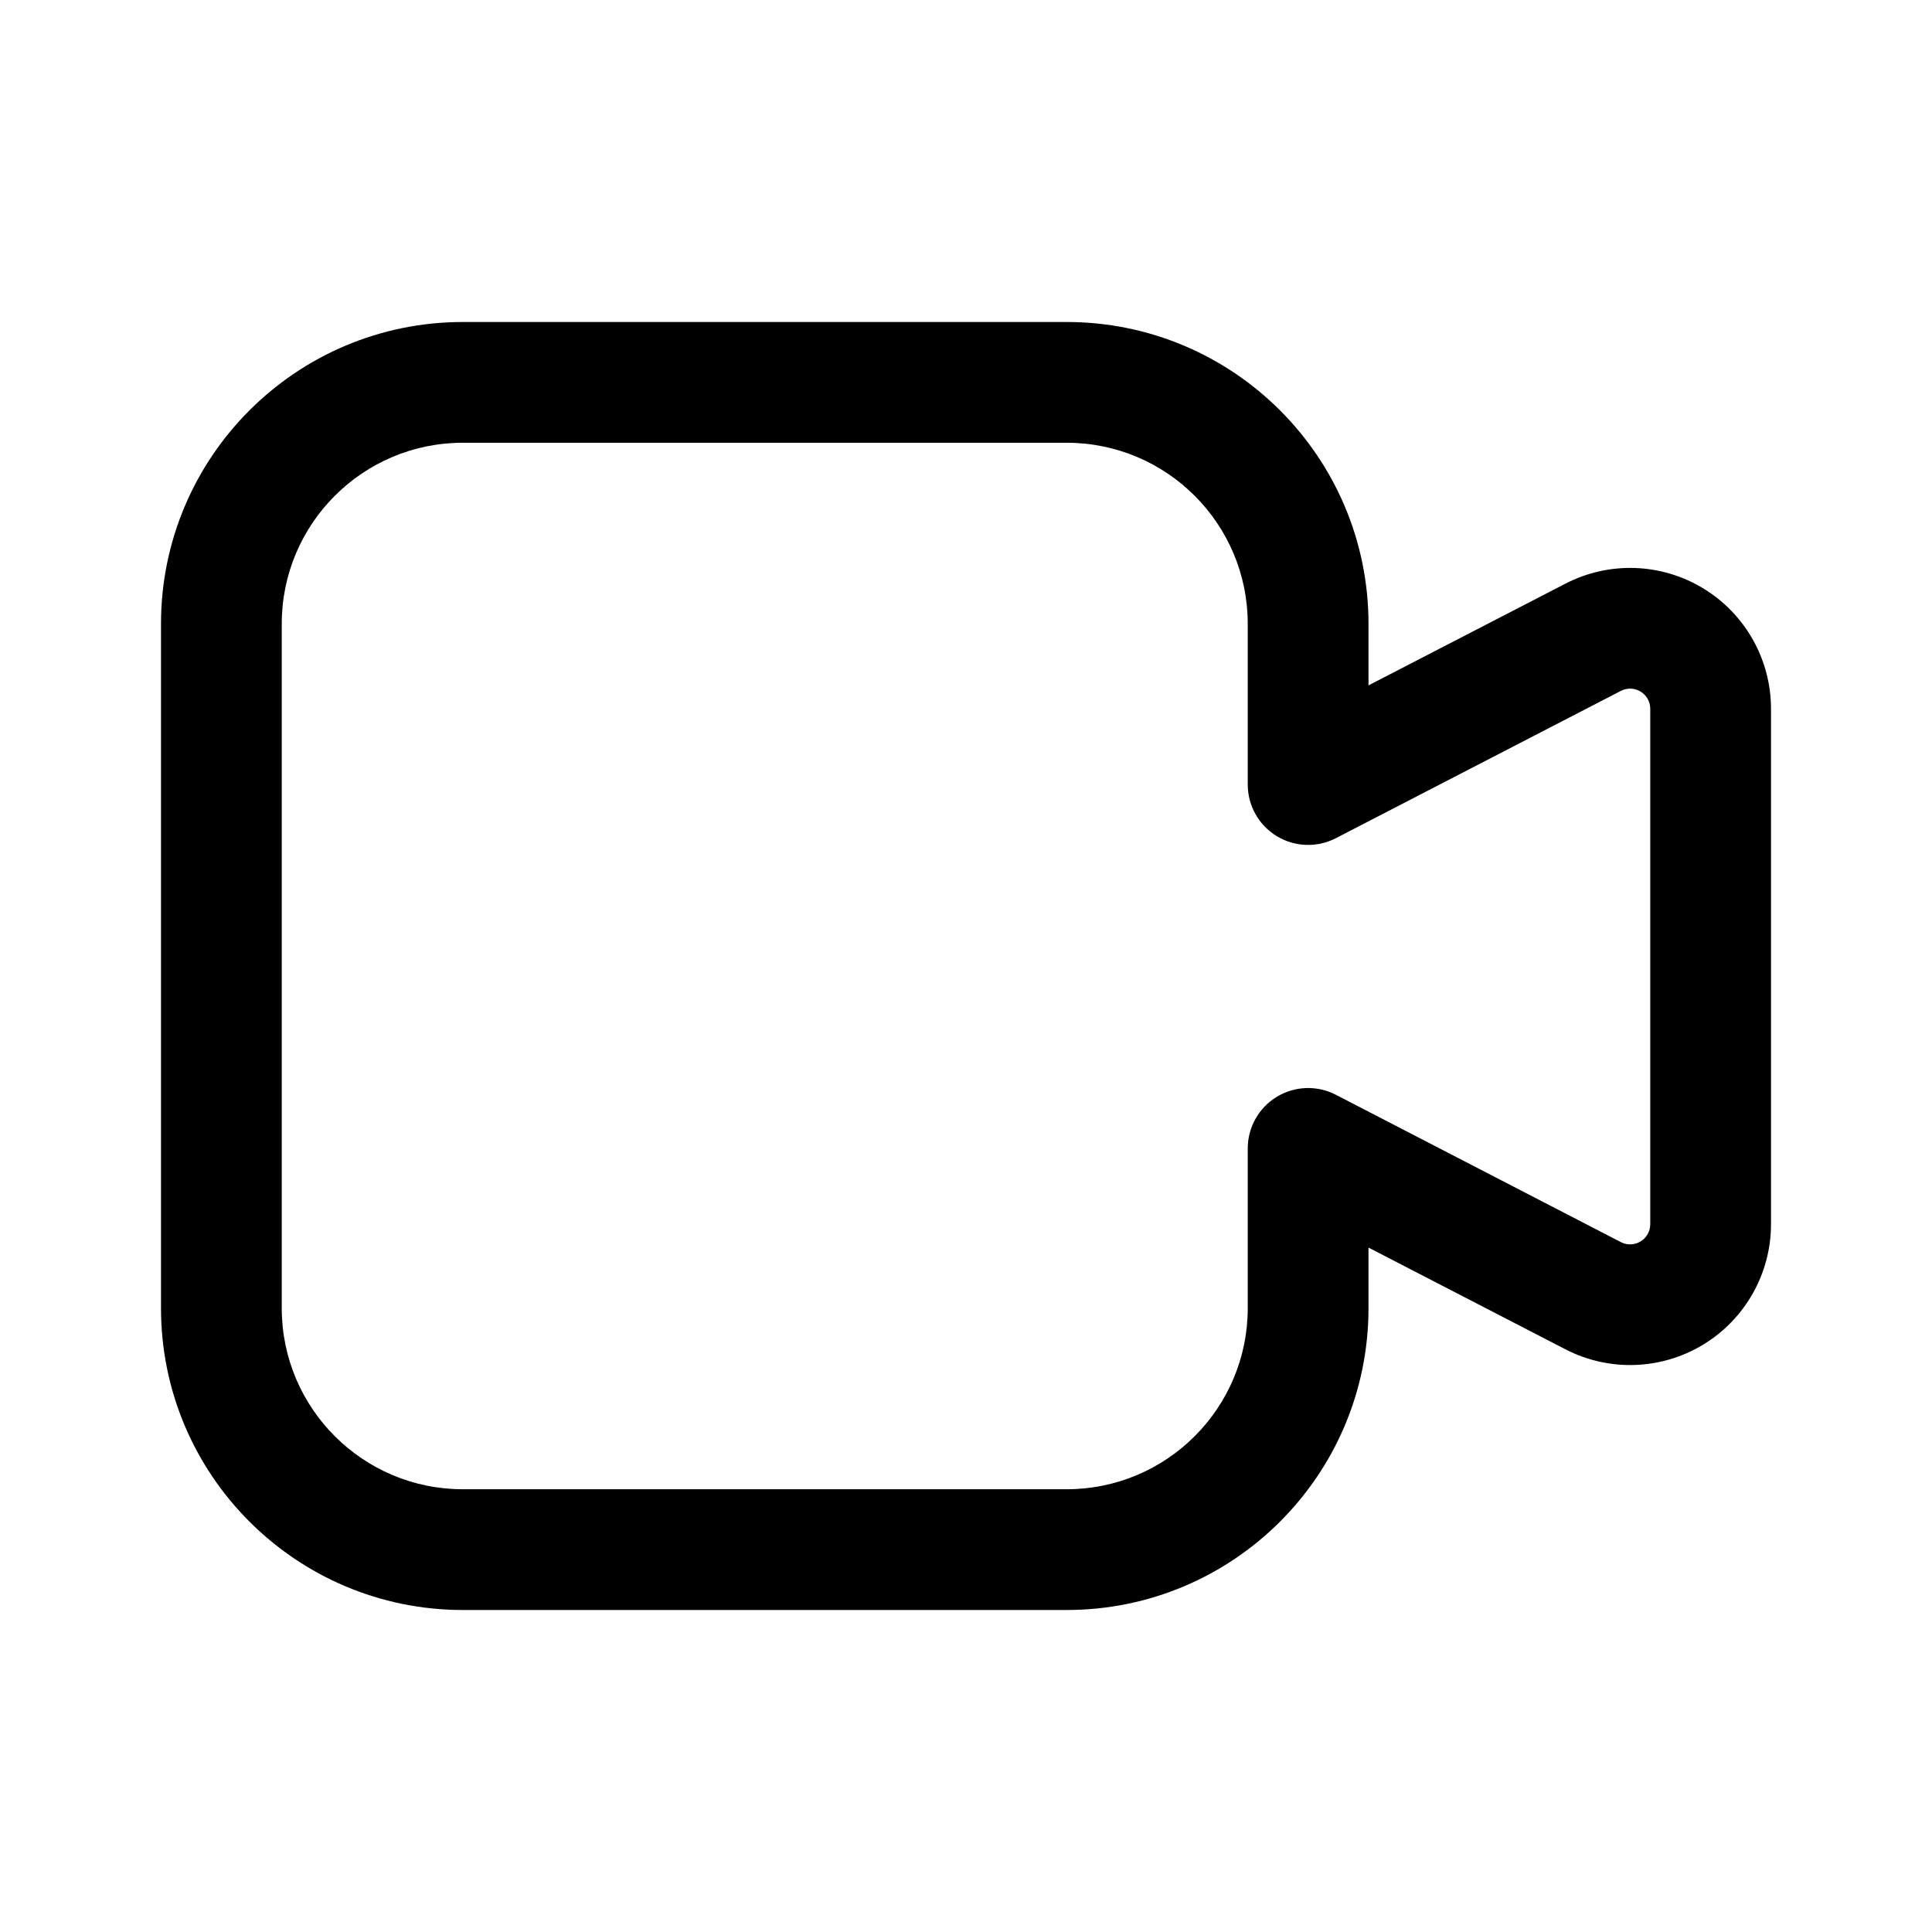
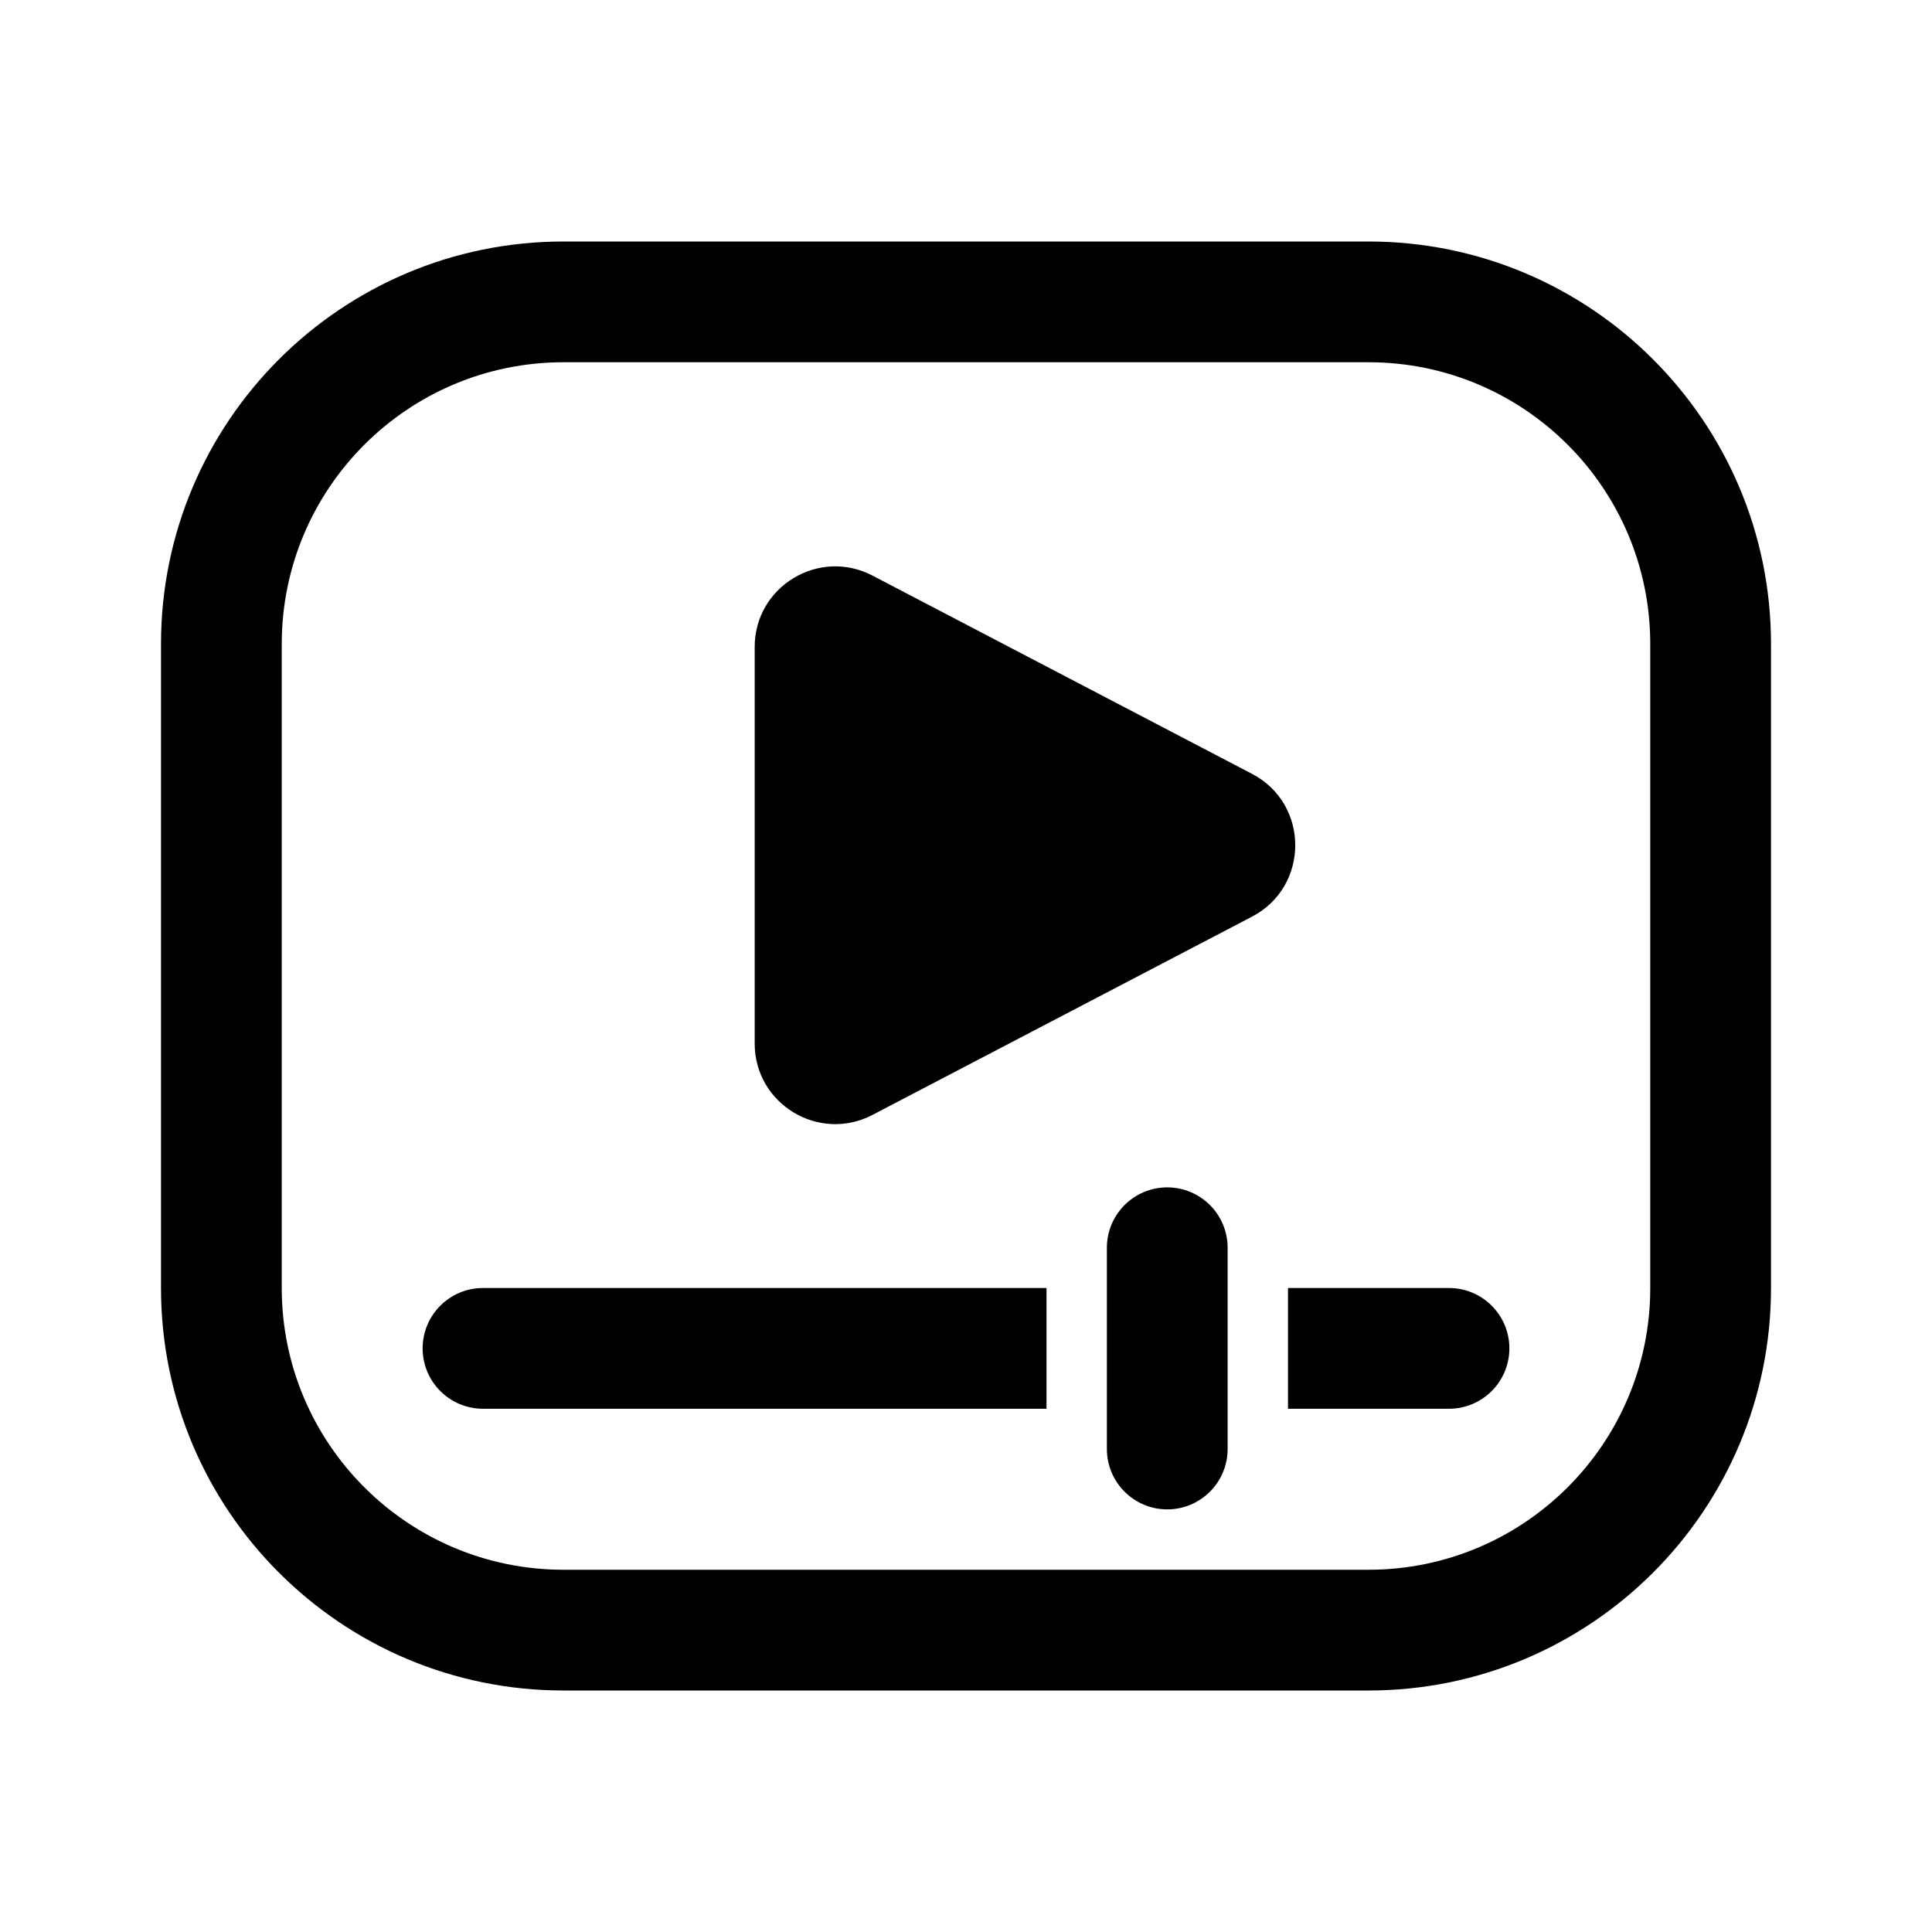
- <svg xmlns="http://www.w3.org/2000/svg" fill="none" viewBox="0 0 24 24">
-   <path fill="#000" fill-rule="evenodd" d="M2 7.75A3.75 3.75 0 0 1 5.75 4h7.5A3.75 3.75 0 0 1 17 7.75v.764l2.447-1.264A1.75 1.75 0 0 1 22 8.804v6.404a1.75 1.75 0 0 1-2.553 1.554L17 15.498v.752A3.75 3.75 0 0 1 13.25 20h-7.5A3.75 3.75 0 0 1 2 16.25v-8.5ZM5.75 5.5A2.25 2.25 0 0 0 3.5 7.75v8.5a2.25 2.25 0 0 0 2.25 2.25h7.5a2.25 2.25 0 0 0 2.25-2.25v-1.983a.75.75 0 0 1 1.095-.667l3.54 1.83a.25.25 0 0 0 .365-.222V8.804a.25.25 0 0 0-.364-.222l-3.541 1.83a.75.75 0 0 1-1.095-.666V7.75a2.25 2.25 0 0 0-2.25-2.25h-7.5Z" clip-rule="evenodd" />
+ <svg xmlns="http://www.w3.org/2000/svg" width="24" height="24" viewBox="0 0 24 24" fill="none">
+   <path d="M17 3C19.761 3 22 5.239 22 8V16C22 18.761 19.761 21 17 21H7C4.239 21 2 18.761 2 16V8C2 5.239 4.239 3 7 3H17ZM7 4.5C5.067 4.5 3.5 6.067 3.5 8V16C3.5 17.933 5.067 19.5 7 19.5H17C18.933 19.5 20.5 17.933 20.5 16V8C20.5 6.067 18.933 4.5 17 4.5H7ZM14.5 14.75C14.914 14.75 15.25 15.086 15.25 15.5V18C15.25 18.414 14.914 18.75 14.5 18.75C14.086 18.75 13.75 18.414 13.75 18V15.5C13.75 15.086 14.086 14.75 14.5 14.75ZM13 17.5H6C5.586 17.5 5.25 17.164 5.25 16.75C5.25 16.336 5.586 16 6 16H13V17.5ZM18 16C18.414 16 18.75 16.336 18.75 16.75C18.75 17.164 18.414 17.5 18 17.5H16V16H18ZM9.375 8.037C9.375 7.286 10.172 6.803 10.838 7.15L15.553 9.613C16.269 9.987 16.269 11.013 15.553 11.387L10.838 13.85C10.172 14.197 9.375 13.714 9.375 12.963V8.037Z" fill="black" />
</svg>
